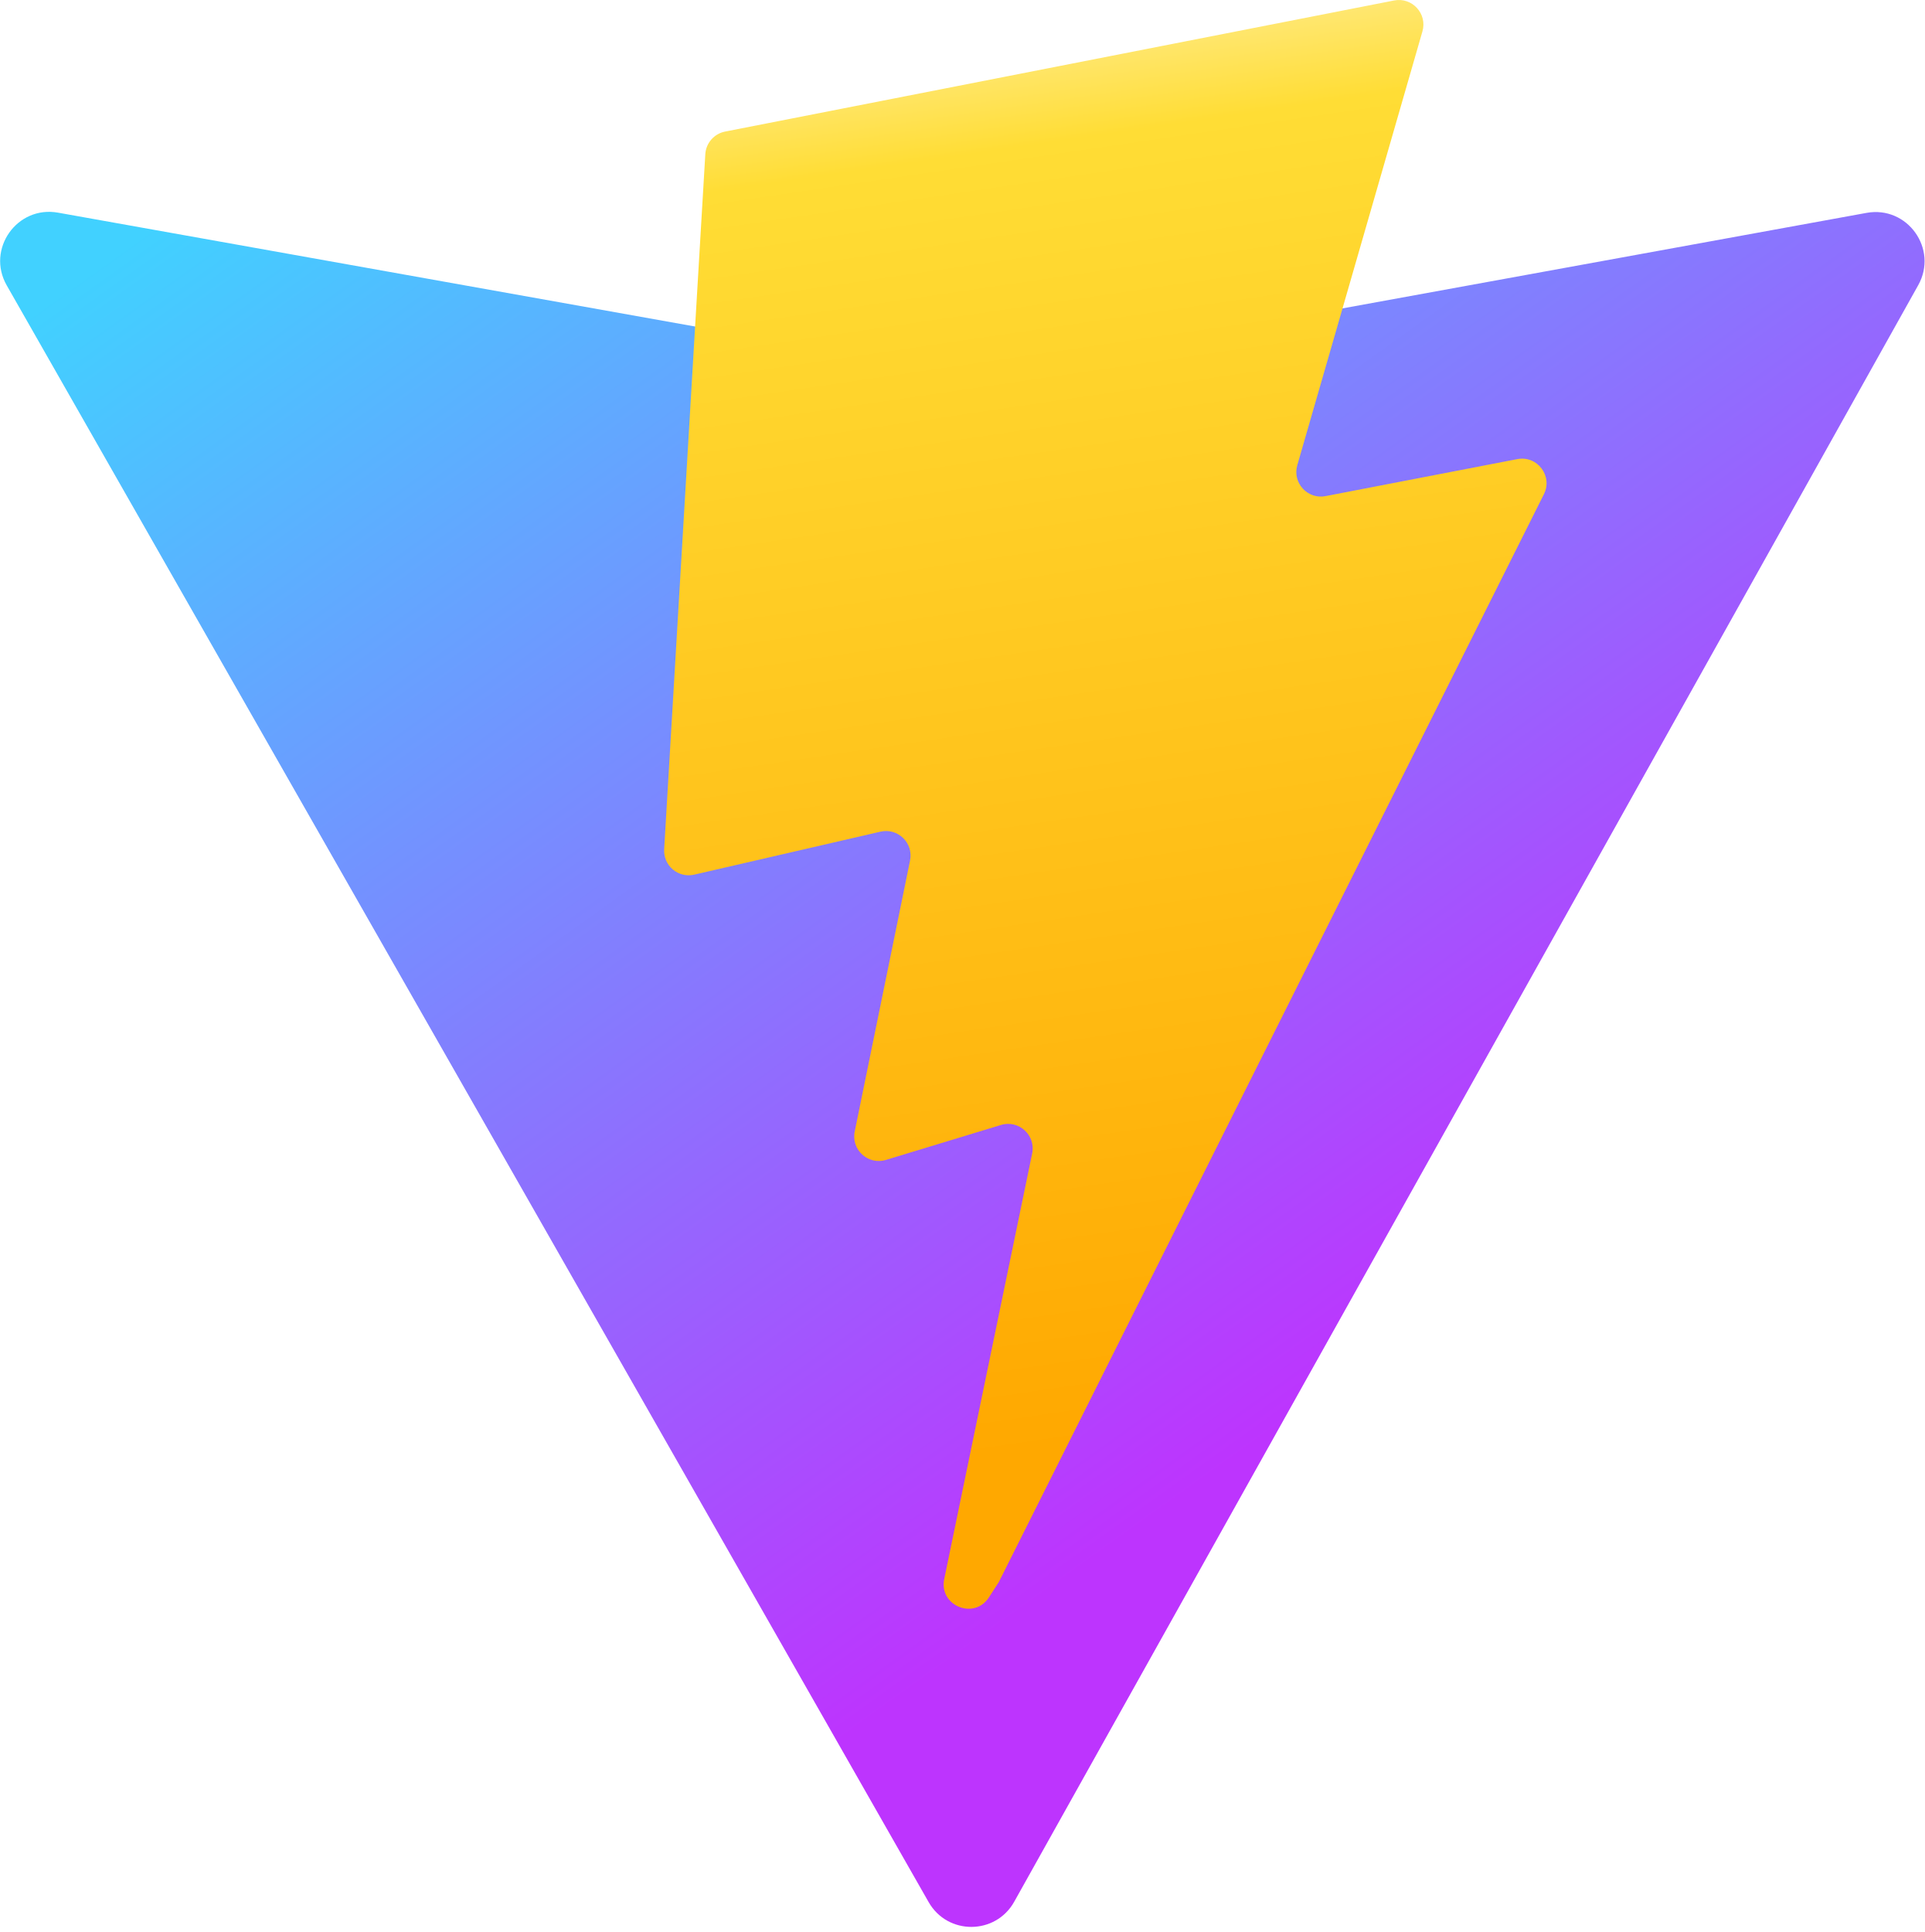
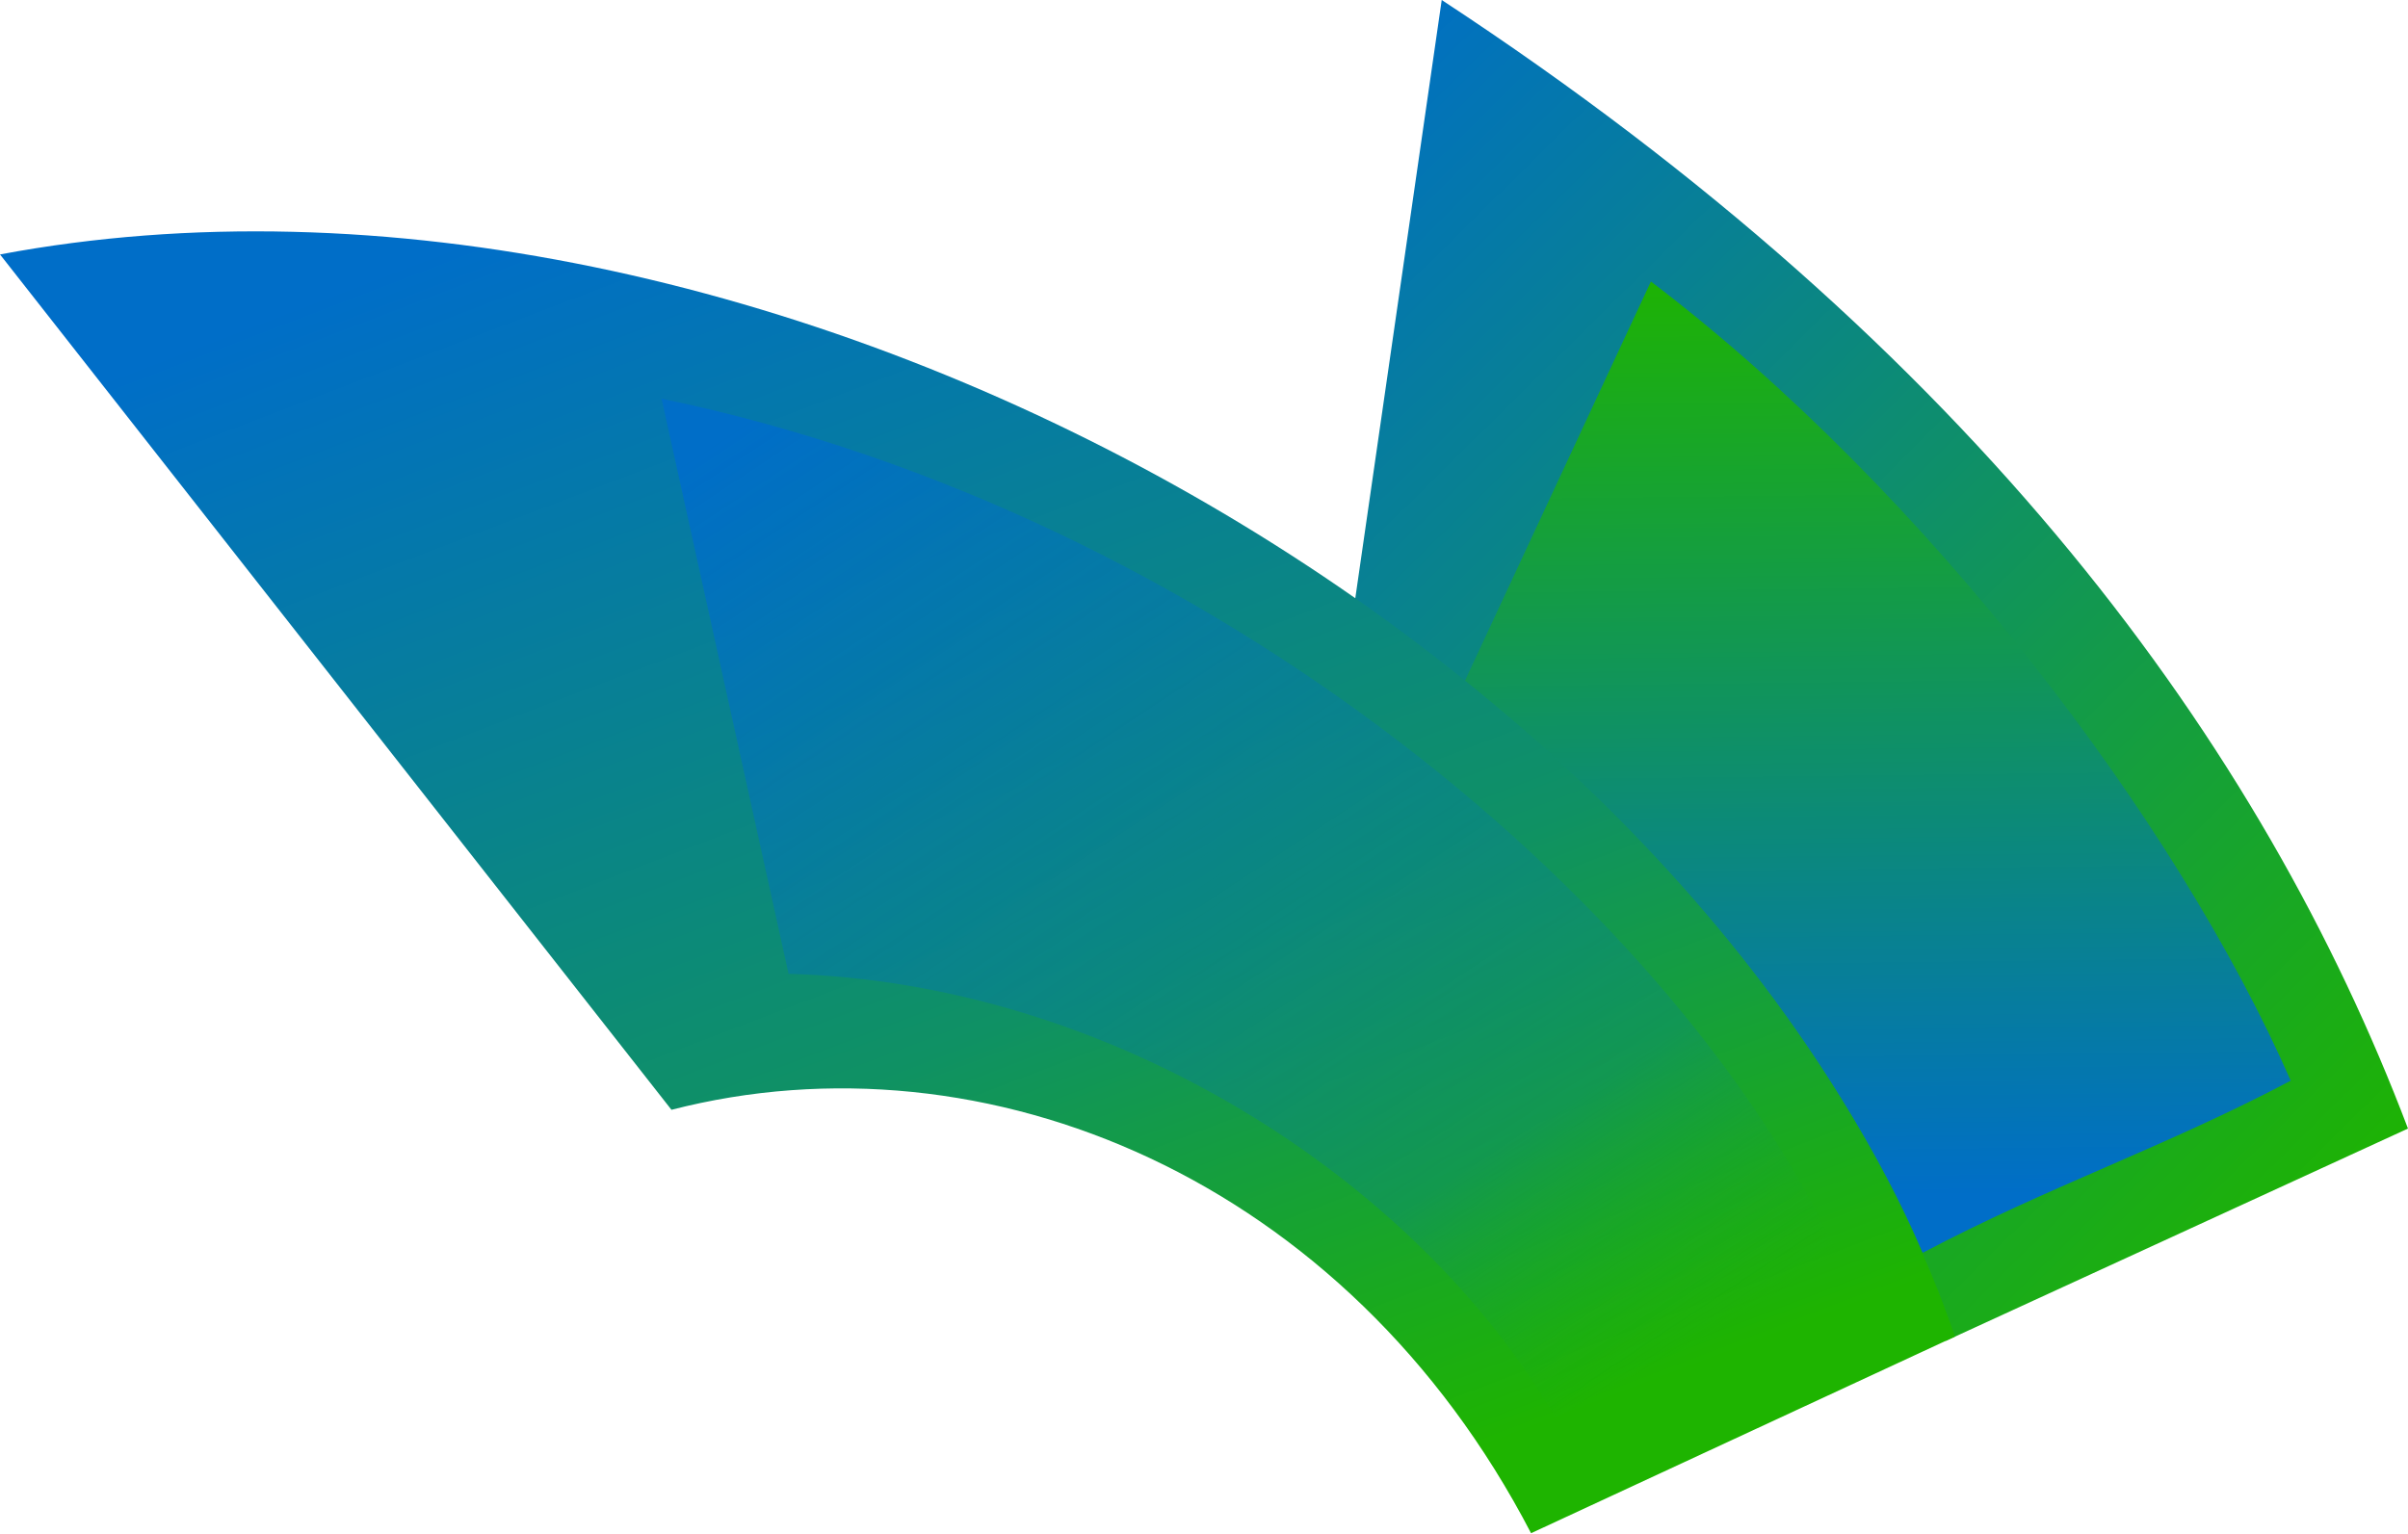
- <svg xmlns="http://www.w3.org/2000/svg" aria-hidden="true" role="img" class="iconify iconify--logos" width="31.88" height="32" preserveAspectRatio="xMidYMid meet" viewBox="0 0 256 257">
+ <svg xmlns="http://www.w3.org/2000/svg" xmlns:xlink="http://www.w3.org/1999/xlink" xml:space="preserve" width="39.576mm" height="25.205mm" version="1.1" style="shape-rendering:geometricPrecision; text-rendering:geometricPrecision; image-rendering:optimizeQuality; fill-rule:evenodd; clip-rule:evenodd" viewBox="0 0 1423.95 906.89">
  <defs>
-     <linearGradient id="IconifyId1813088fe1fbc01fb466" x1="-.828%" x2="57.636%" y1="7.652%" y2="78.411%">
-       <stop offset="0%" stop-color="#41D1FF" />
-       <stop offset="100%" stop-color="#BD34FE" />
+     <style type="text/css">
+    
+     .fil2 {fill:url(#id0)}
+     .fil1 {fill:url(#id1)}
+     .fil0 {fill:url(#id2)}
+     .fil3 {fill:url(#id3)}
+    
+   </style>
+     <linearGradient id="id0" gradientUnits="userSpaceOnUse" x1="399.54" y1="95.15" x2="713.95" y2="918.33">
+       <stop offset="0" style="stop-opacity:1; stop-color:#006EC8" />
+       <stop offset="0.62" style="stop-opacity:1; stop-color:#0F9164" />
+       <stop offset="1" style="stop-opacity:1; stop-color:#1EB400" />
    </linearGradient>
-     <linearGradient id="IconifyId1813088fe1fbc01fb467" x1="43.376%" x2="50.316%" y1="2.242%" y2="89.03%">
-       <stop offset="0%" stop-color="#FFEA83" />
-       <stop offset="8.333%" stop-color="#FFDD35" />
-       <stop offset="100%" stop-color="#FFA800" />
+     <linearGradient id="id1" gradientUnits="userSpaceOnUse" x1="1147.26" y1="707.17" x2="1140.7" y2="153.83">
+       <stop offset="0" style="stop-opacity:1; stop-color:#006EC8" />
+       <stop offset="1" style="stop-opacity:1; stop-color:#1EB400" />
+     </linearGradient>
+     <linearGradient id="id2" gradientUnits="userSpaceOnUse" xlink:href="#id1" x1="697.85" y1="105.11" x2="1350.83" y2="766.63">
+   </linearGradient>
+     <linearGradient id="id3" gradientUnits="userSpaceOnUse" x1="473.21" y1="228" x2="895.6" y2="867.44">
+       <stop offset="0" style="stop-opacity:1; stop-color:#006EC8" />
+       <stop offset="0.788" style="stop-opacity:0.502; stop-color:#0E8E6D" />
+       <stop offset="1" style="stop-opacity:0; stop-color:#1CAE11" />
    </linearGradient>
  </defs>
-   <path fill="url(#IconifyId1813088fe1fbc01fb466)" d="M255.153 37.938L134.897 252.976c-2.483 4.44-8.862 4.466-11.382.048L.875 37.958c-2.746-4.814 1.371-10.646 6.827-9.67l120.385 21.517a6.537 6.537 0 0 0 2.322-.004l117.867-21.483c5.438-.991 9.574 4.796 6.877 9.62Z" />
-   <path fill="url(#IconifyId1813088fe1fbc01fb467)" d="M185.432.063L96.44 17.501a3.268 3.268 0 0 0-2.634 3.014l-5.474 92.456a3.268 3.268 0 0 0 3.997 3.378l24.777-5.718c2.318-.535 4.413 1.507 3.936 3.838l-7.361 36.047c-.495 2.426 1.782 4.5 4.151 3.78l15.304-4.649c2.372-.72 4.652 1.36 4.15 3.788l-11.698 56.621c-.732 3.542 3.979 5.473 5.943 2.437l1.313-2.028l72.516-144.72c1.215-2.423-.88-5.186-3.54-4.672l-25.505 4.922c-2.396.462-4.435-1.77-3.759-4.114l16.646-57.705c.677-2.35-1.37-4.583-3.769-4.113Z" />
+   <g id="Layer_x0020_1">
+     <path class="fil0" d="M1423.95 667.54c-85.91,-226.49 -256.07,-460.67 -571.4,-667.54l-51.7 357.93c171.48,116.23 286.83,261.94 349.6,435.26l273.5 -125.65z" />
+     <path class="fil1" d="M1354.62 639.23c-67.17,-153.04 -214.53,-348.26 -378.36,-472.72l-110.16 236.56c114.09,88.88 221.03,220.57 270.86,337.97 74.29,-39.28 143.37,-62.54 217.66,-101.82z" />
+     <path class="fil2" d="M1156.09 790.57c-139.81,-405.2 -706.07,-724.59 -1156.09,-640.07 132.35,168.65 264.71,337.29 397.06,505.94 185.74,-47.83 399.33,40.61 508.32,250.44l250.71 -116.32z" />
+     <path class="fil3" d="M1090.6 750.49c-93.6,-211.56 -373.63,-447.25 -699.39,-514.68l75.1 340.21c188.94,5.23 370.1,119.46 453.6,262.67 65.38,-39.42 105.3,-48.78 170.68,-88.2z" />
+   </g>
</svg>
